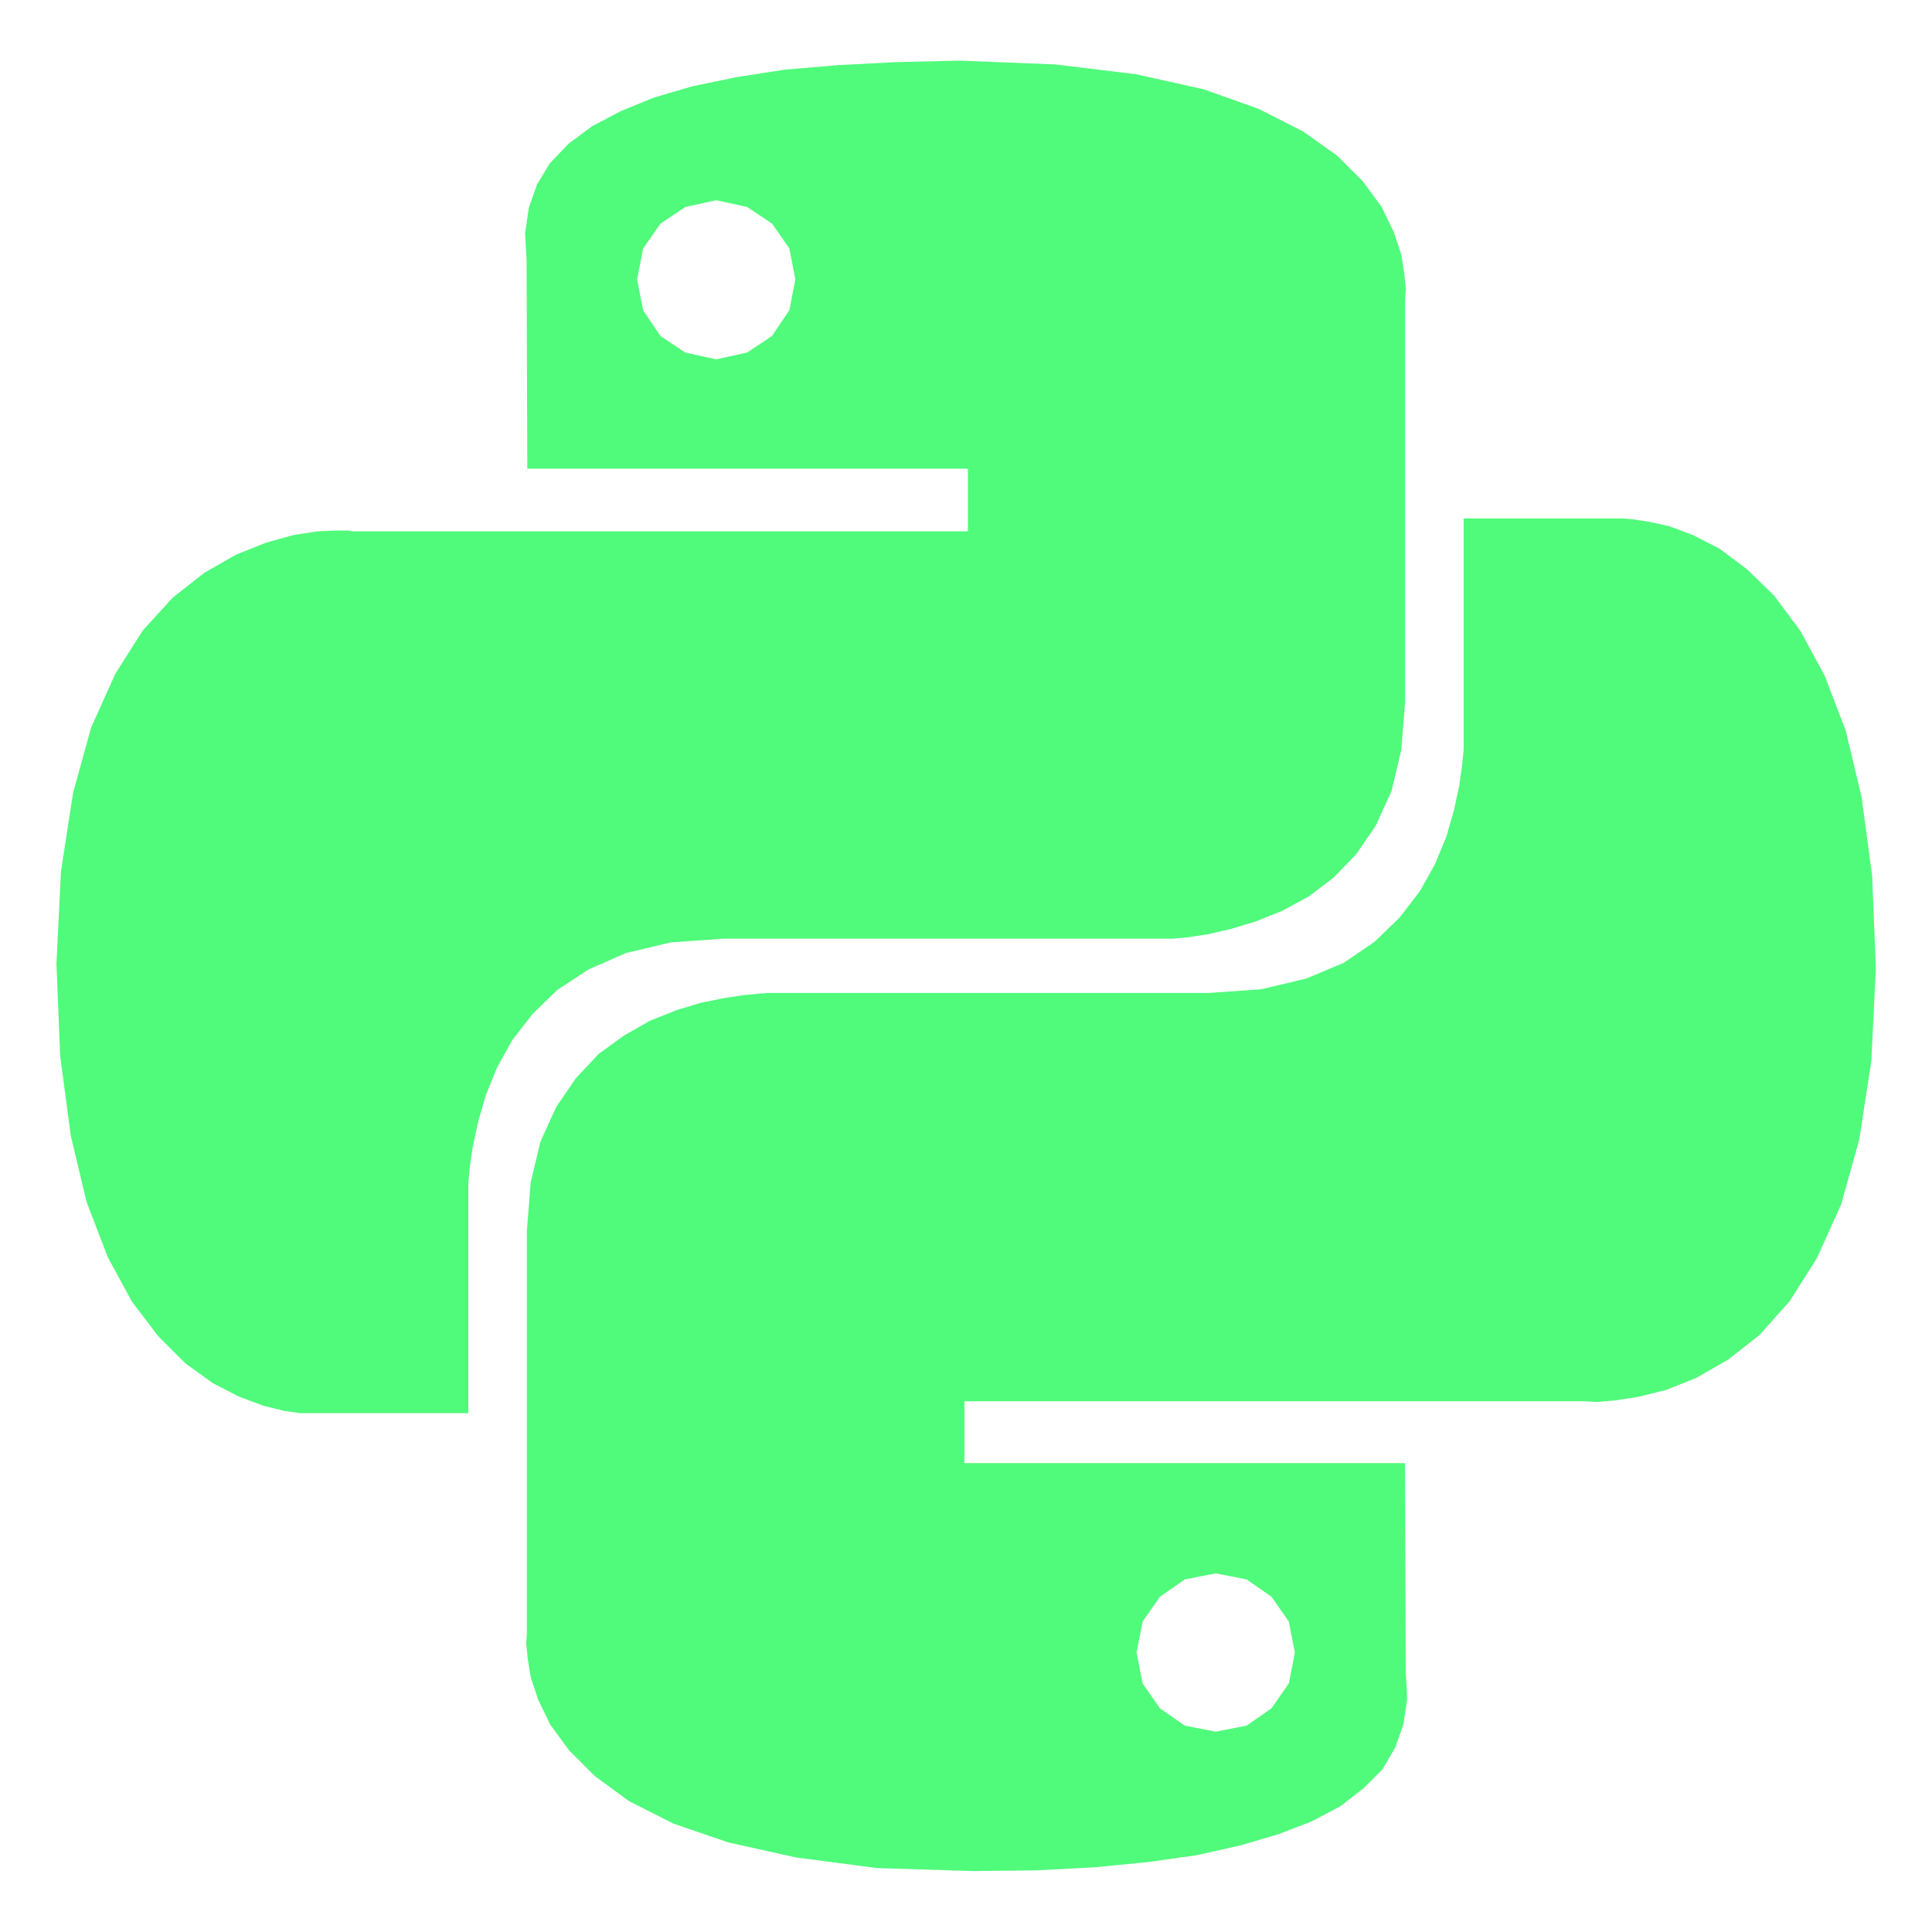
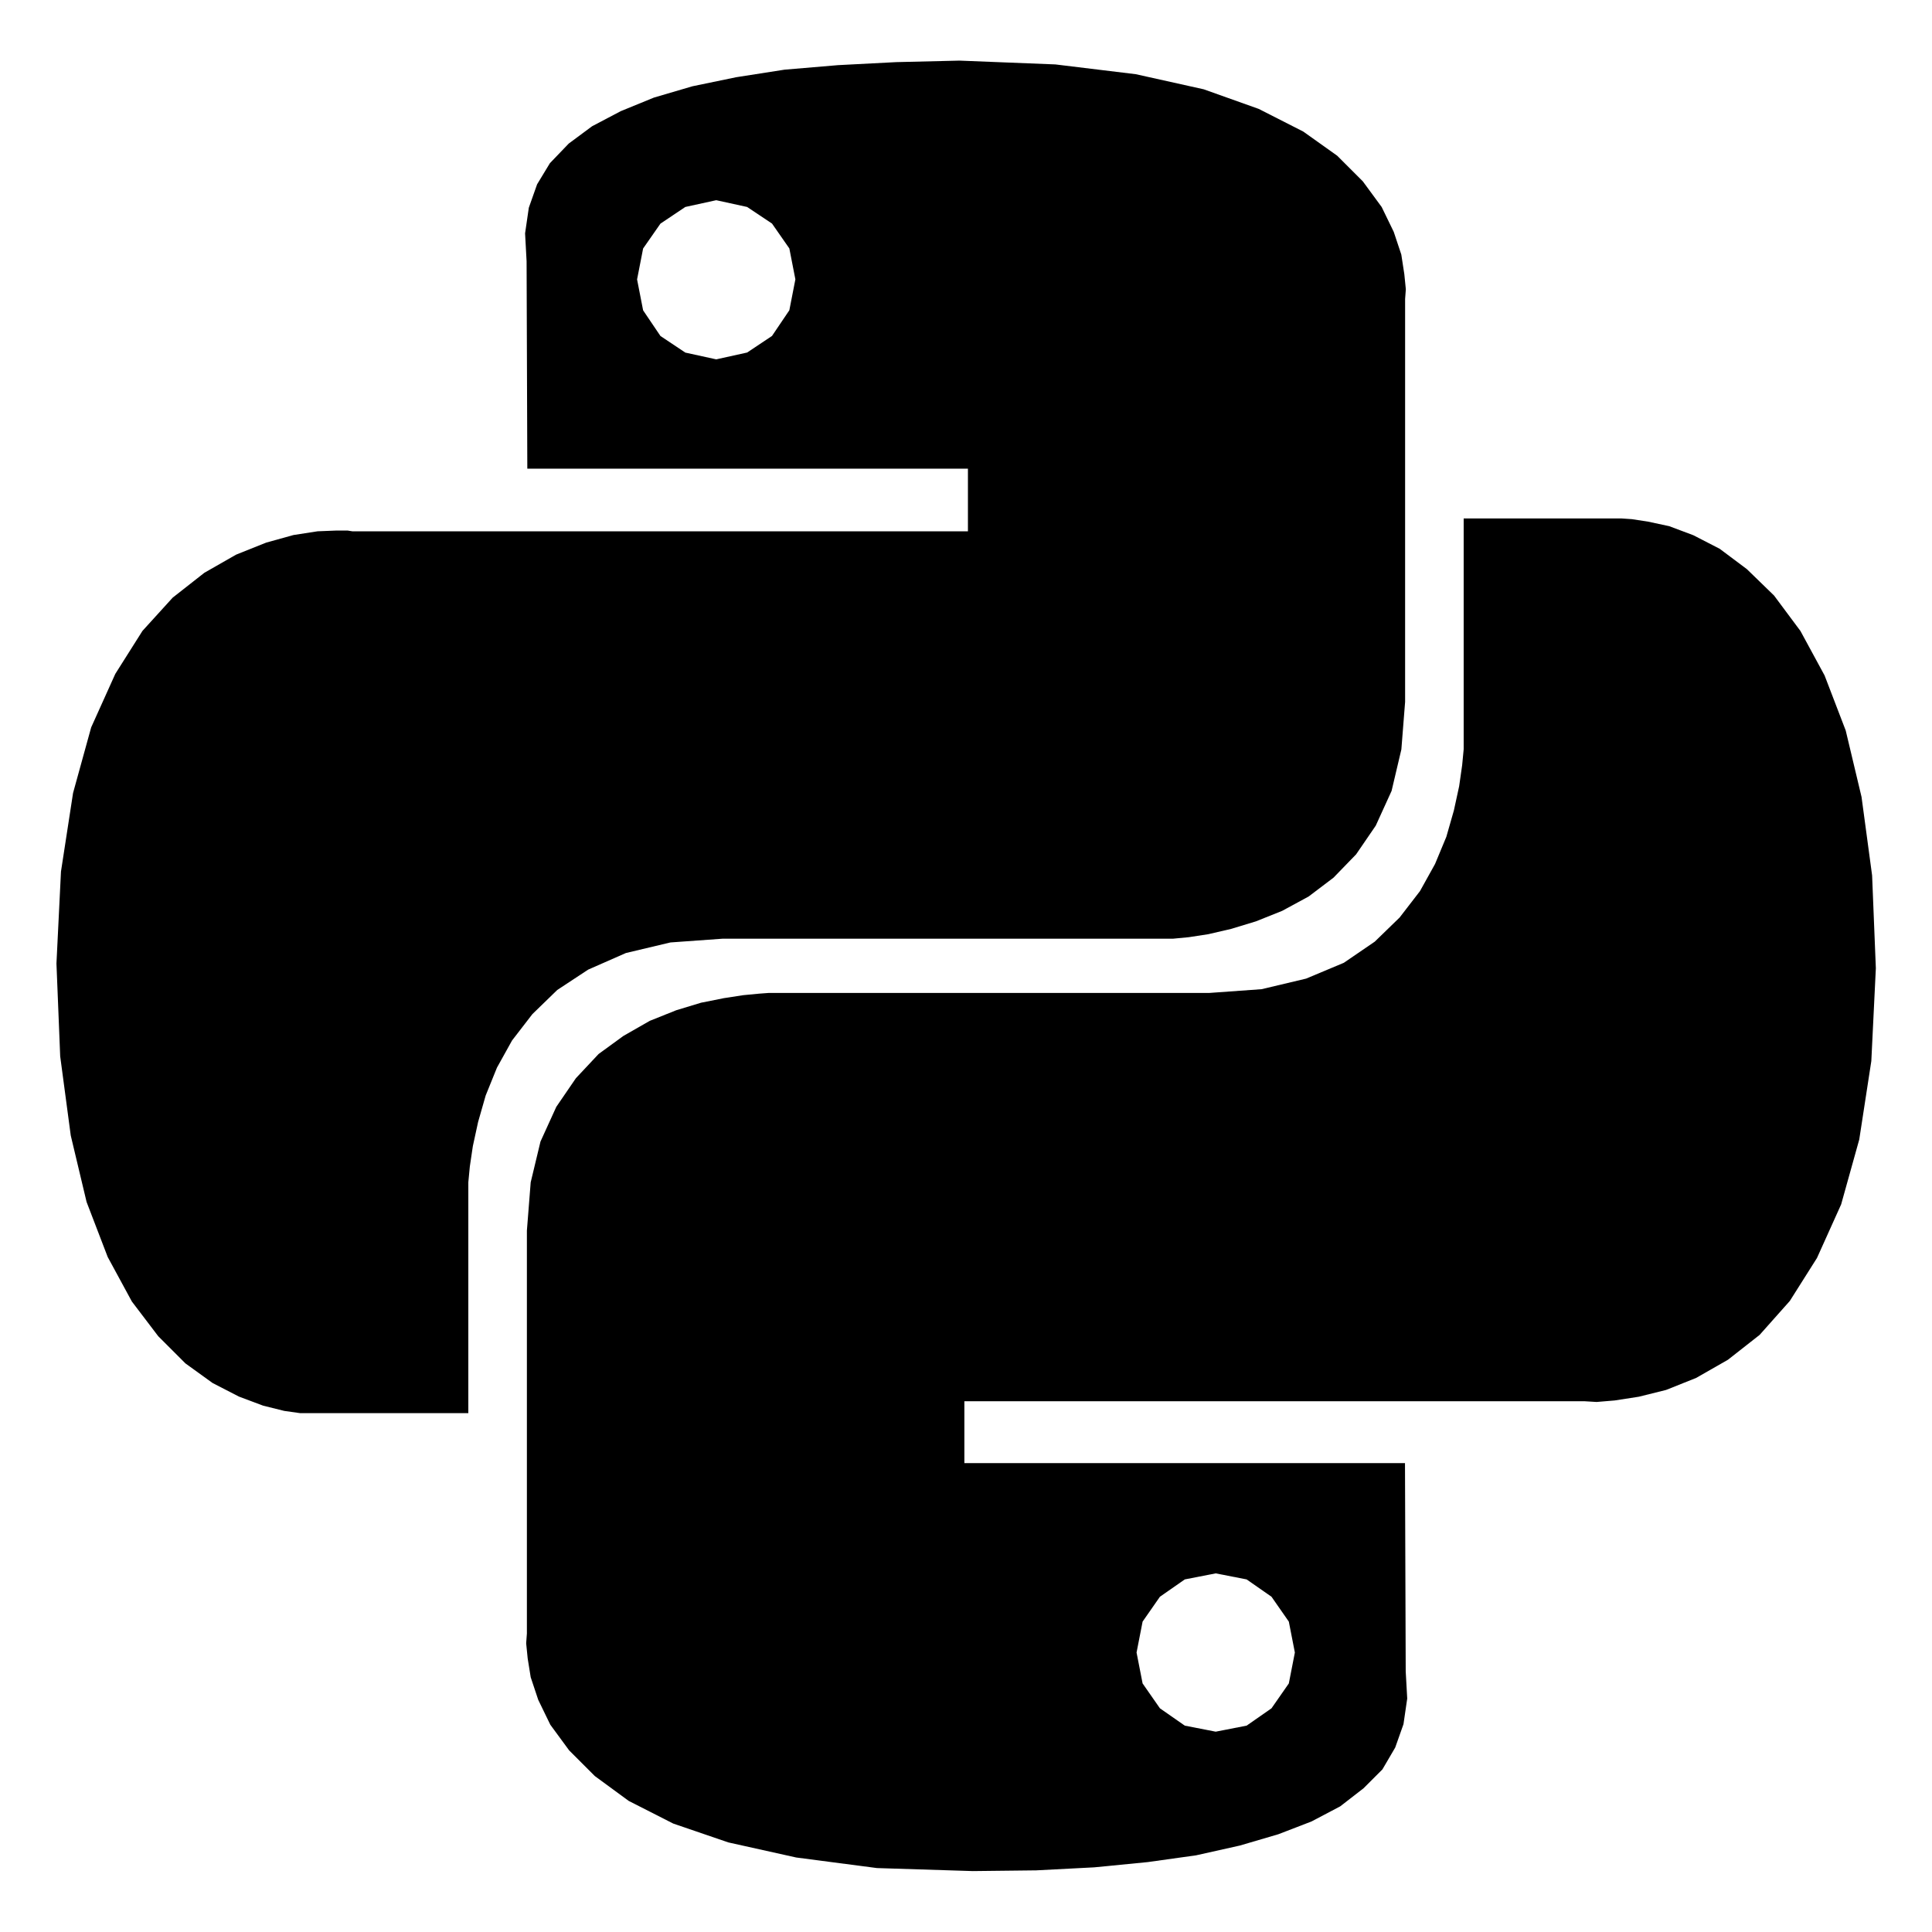
- <svg xmlns="http://www.w3.org/2000/svg" fill="#50fa7b" width="800px" height="800px" viewBox="0 0 32 32" version="1.1">
+ <svg xmlns="http://www.w3.org/2000/svg" fill="#000" width="800px" height="800px" viewBox="0 0 32 32" version="1.1">
  <path d="M19.212 26.447l-0.287 0.412-0.1 0.512 0.1 0.512 0.287 0.412 0.412 0.287 0.512 0.1 0.512-0.1 0.412-0.287 0.287-0.412 0.1-0.512-0.1-0.512-0.287-0.412-0.412-0.287-0.512-0.1-0.512 0.1zM27.297 8.64l0.35 0.075 0.4 0.15 0.437 0.225 0.45 0.337 0.45 0.437 0.437 0.587 0.4 0.737 0.35 0.912 0.262 1.1 0.175 1.3 0.062 1.537-0.075 1.537-0.2 1.3-0.3 1.075-0.4 0.887-0.45 0.712-0.5 0.562-0.525 0.412-0.525 0.3-0.5 0.2-0.45 0.112-0.4 0.062-0.3 0.025-0.2-0.012h-10.272v1.025h7.298l0.012 3.449 0.025 0.45-0.062 0.425-0.137 0.387-0.212 0.362-0.312 0.312-0.387 0.3-0.475 0.25-0.55 0.212-0.637 0.187-0.725 0.162-0.8 0.112-0.887 0.087-0.962 0.050-1.050 0.012-1.587-0.050-1.337-0.175-1.125-0.25-0.912-0.312-0.737-0.375-0.562-0.412-0.425-0.425-0.312-0.425-0.2-0.412-0.125-0.375-0.050-0.312-0.025-0.25 0.012-0.162v-6.673l0.063-0.8 0.162-0.675 0.262-0.575 0.325-0.475 0.375-0.4 0.412-0.3 0.437-0.25 0.437-0.175 0.412-0.125 0.375-0.075 0.325-0.050 0.262-0.025 0.162-0.012h7.298l0.862-0.062 0.737-0.175 0.625-0.262 0.512-0.35 0.412-0.4 0.337-0.437 0.25-0.45 0.187-0.45 0.125-0.437 0.087-0.4 0.050-0.35 0.025-0.262v-3.824h2.612l0.175 0.012zM10.939 3.704l-0.287 0.412-0.1 0.512 0.1 0.512 0.287 0.425 0.412 0.275 0.512 0.112 0.512-0.113 0.412-0.275 0.287-0.425 0.1-0.512-0.1-0.512-0.287-0.412-0.412-0.275-0.512-0.112-0.512 0.112zM18.812 1.229l1.125 0.25 0.912 0.325 0.737 0.375 0.562 0.4 0.425 0.425 0.312 0.425 0.2 0.412 0.125 0.375 0.050 0.325 0.025 0.25-0.012 0.162v6.673l-0.062 0.787-0.162 0.687-0.262 0.575-0.325 0.475-0.375 0.387-0.412 0.312-0.437 0.237-0.437 0.175-0.412 0.125-0.375 0.087-0.325 0.050-0.263 0.025h-7.46l-0.862 0.062-0.737 0.175-0.625 0.275-0.512 0.337-0.412 0.4-0.337 0.437-0.25 0.45-0.187 0.462-0.125 0.437-0.087 0.4-0.050 0.337-0.025 0.262v3.824h-2.787l-0.262-0.037-0.35-0.087-0.4-0.15-0.437-0.225-0.45-0.325-0.45-0.45-0.437-0.575-0.4-0.737-0.35-0.912-0.262-1.1-0.175-1.312-0.062-1.537 0.075-1.524 0.2-1.3 0.3-1.087 0.4-0.887 0.45-0.712 0.5-0.55 0.525-0.412 0.525-0.3 0.5-0.2 0.45-0.125 0.4-0.062 0.3-0.012h0.2l0.075 0.012h10.197v-1.037h-7.298l-0.012-3.436-0.025-0.462 0.062-0.425 0.137-0.387 0.212-0.35 0.312-0.325 0.387-0.287 0.475-0.25 0.55-0.225 0.637-0.187 0.725-0.15 0.8-0.125 0.887-0.075 0.962-0.050 1.050-0.025 1.587 0.063z" />
</svg>
